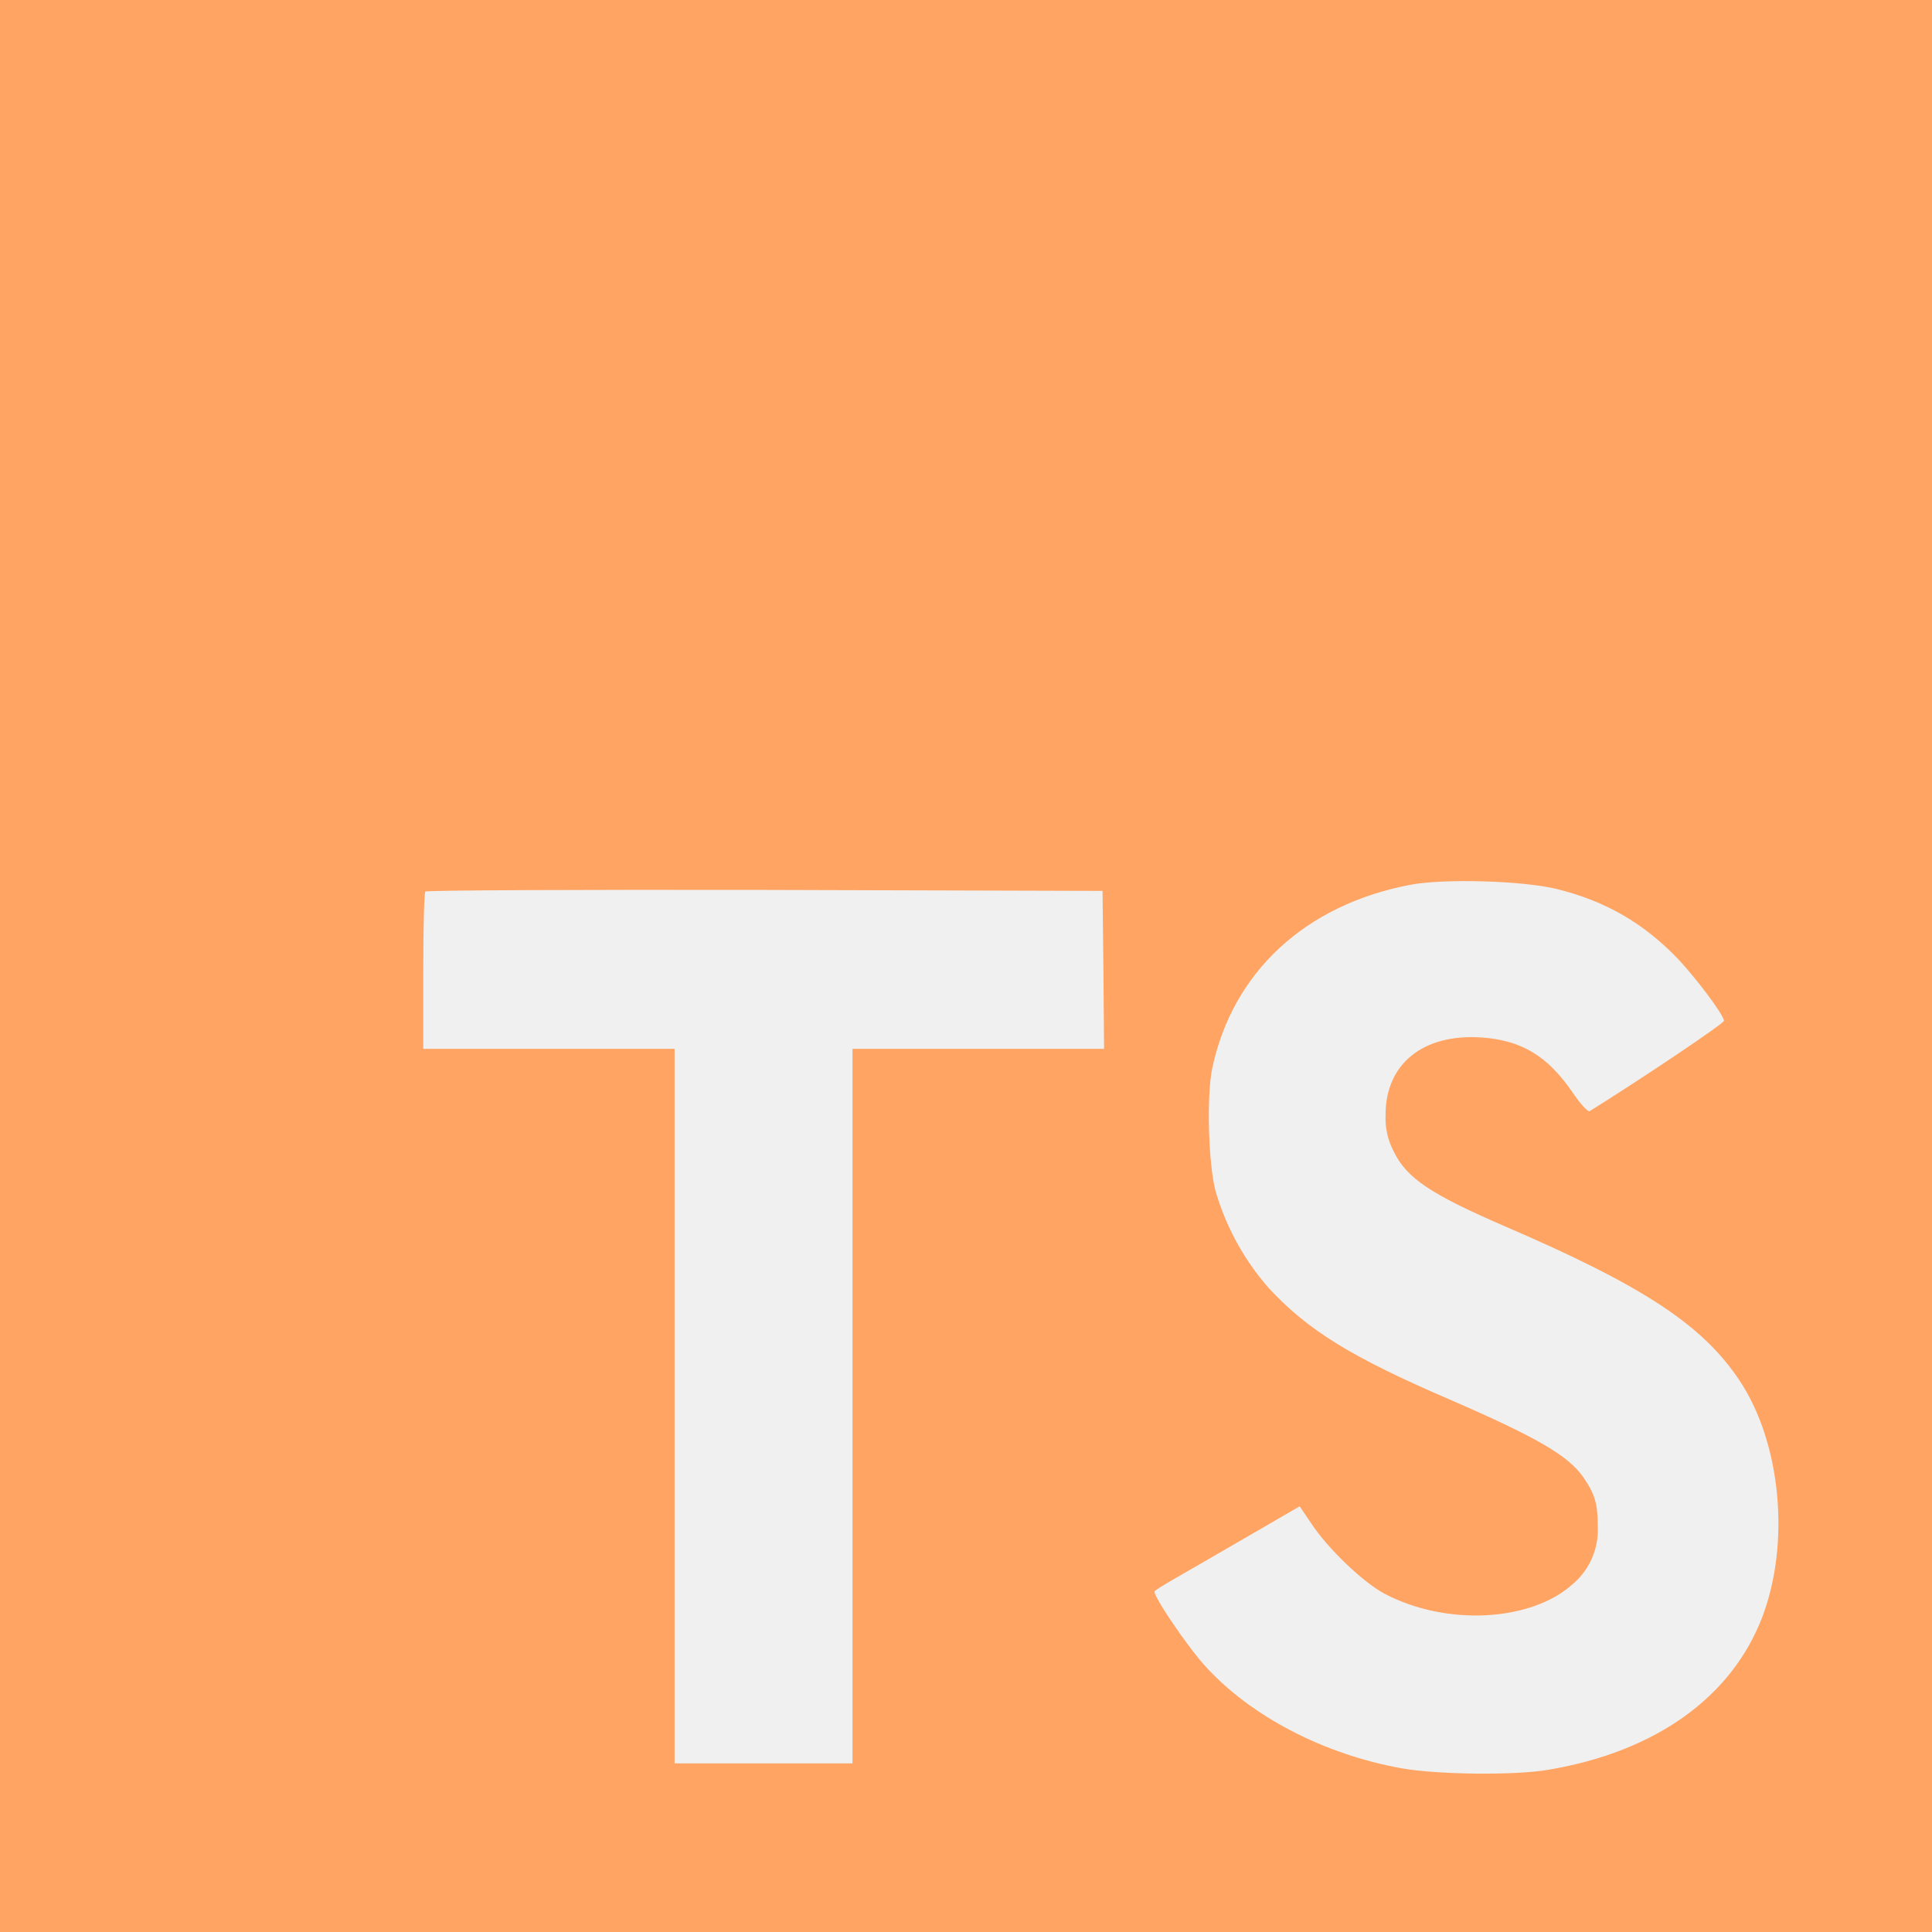
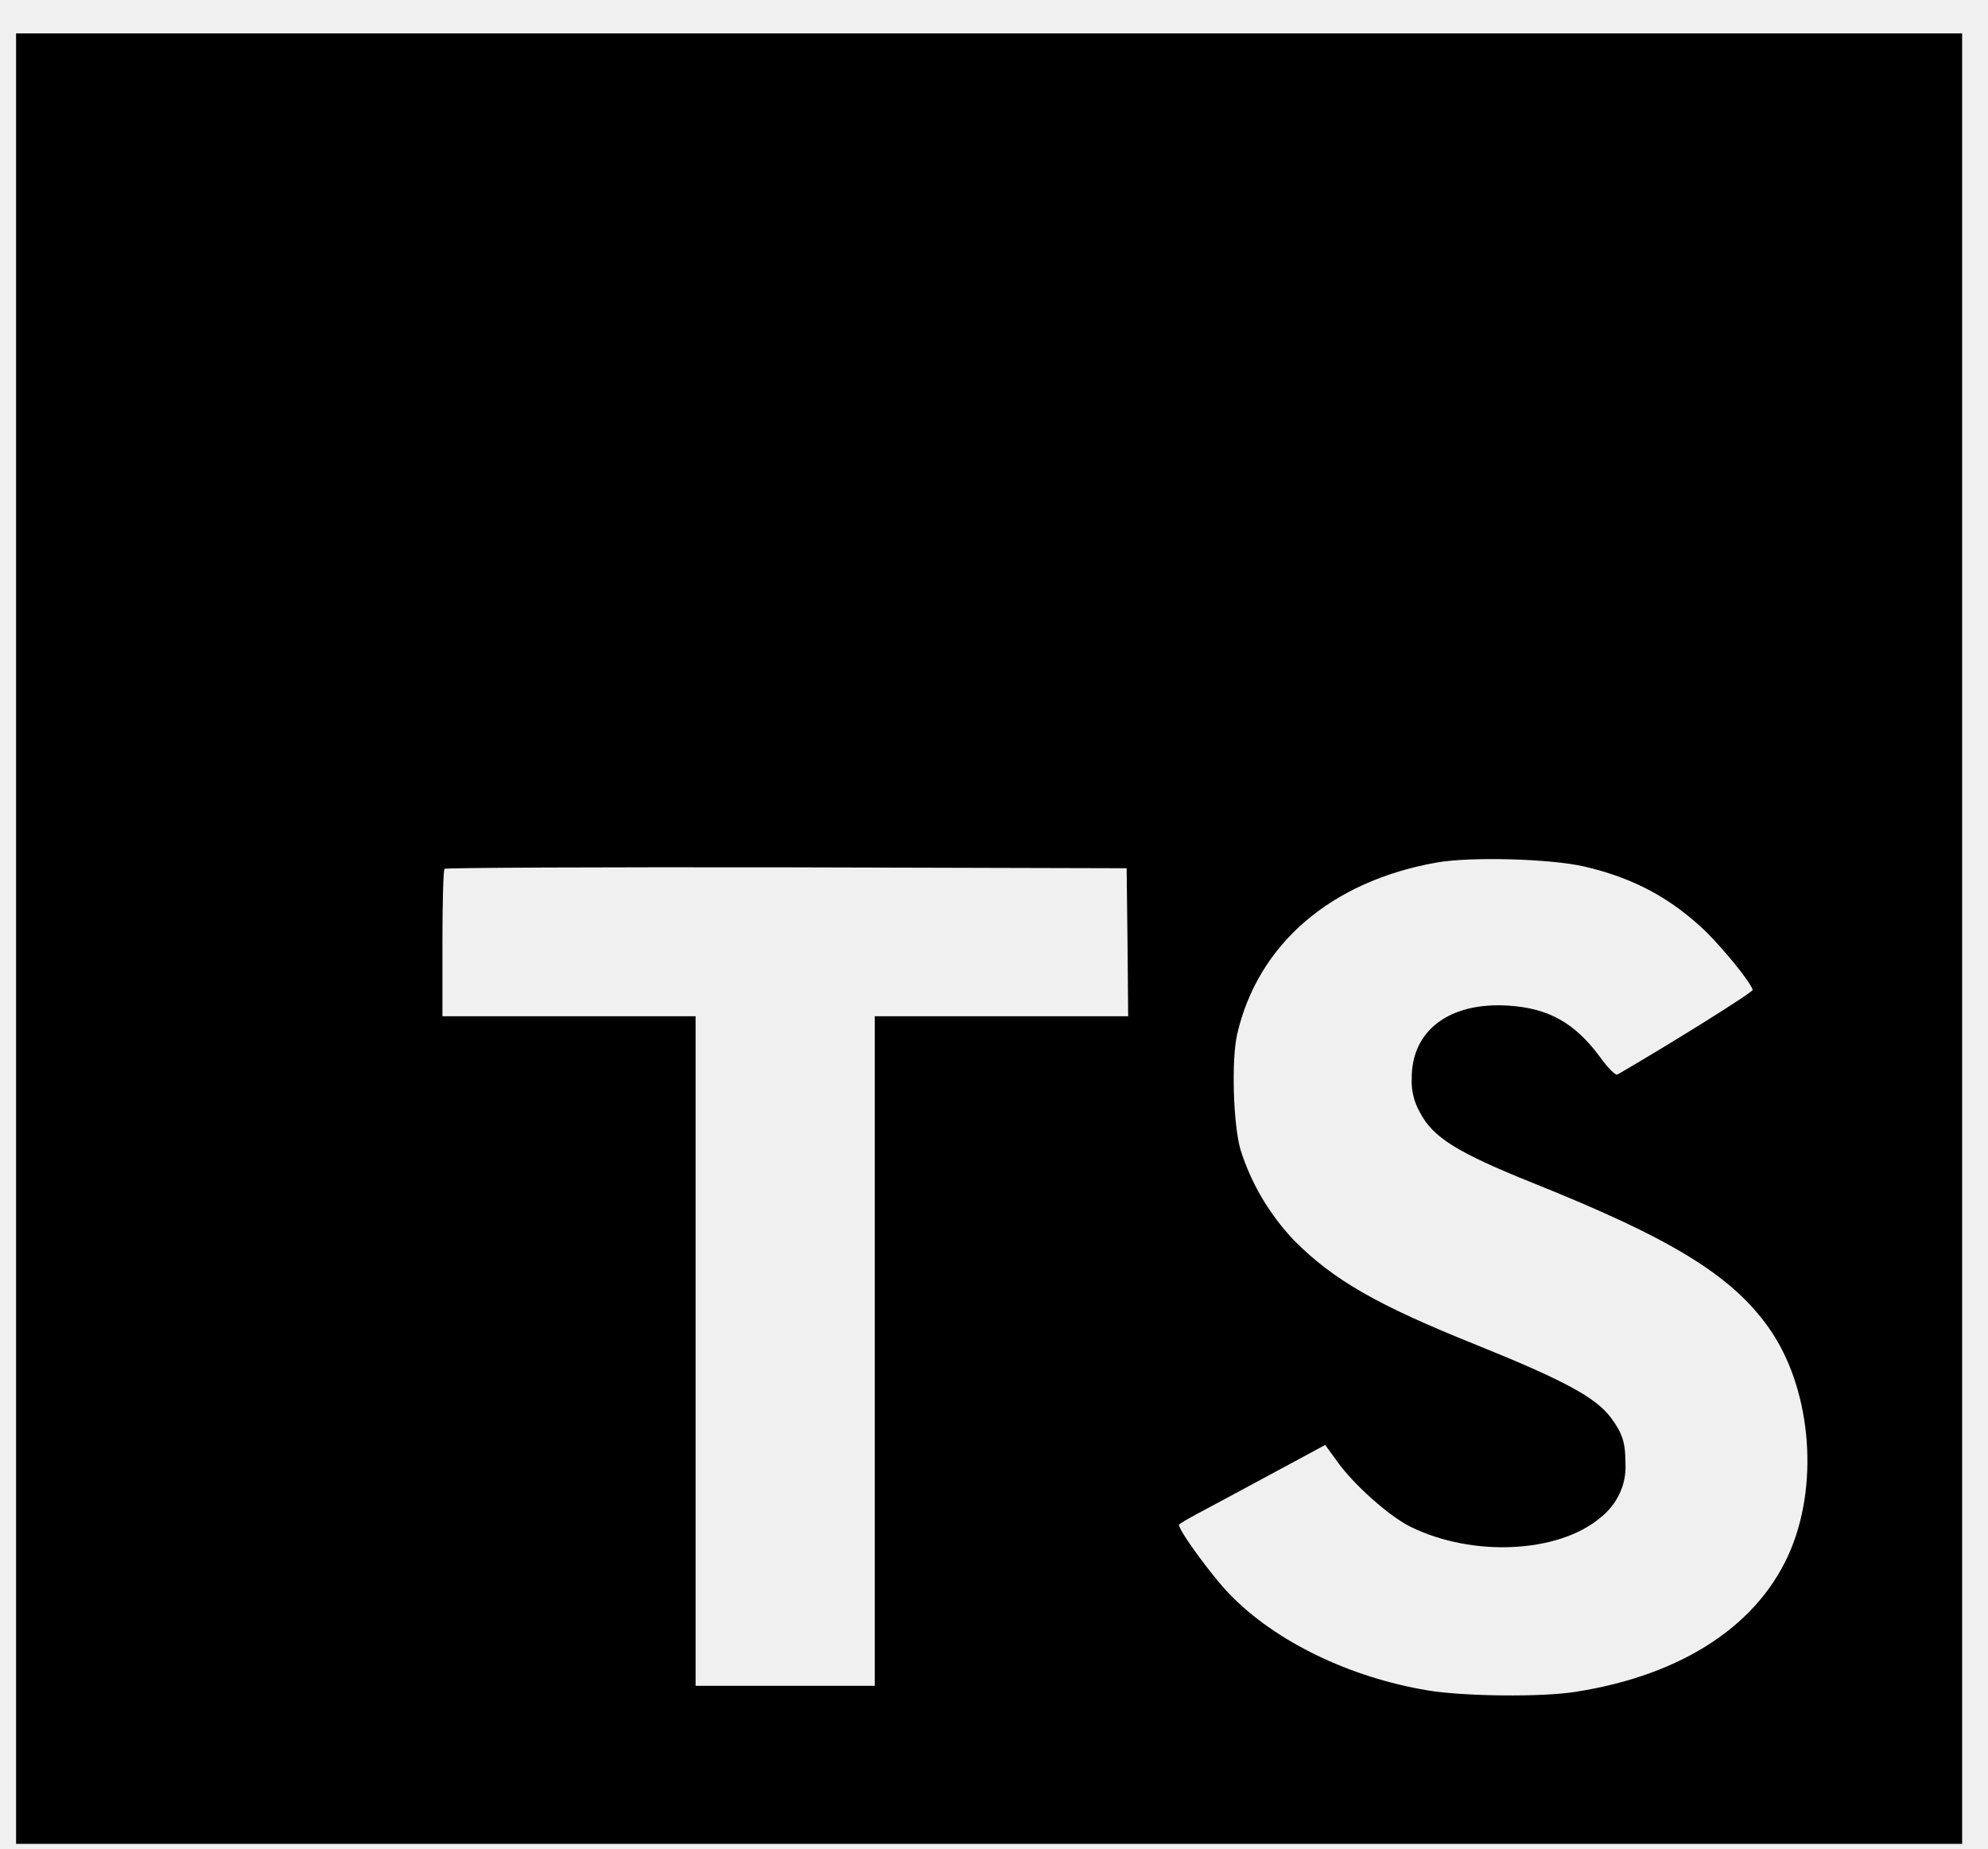
- <svg xmlns="http://www.w3.org/2000/svg" fill="#FFA462" width="800px" height="800px" viewBox="0 0 24 24" role="img">
-   <path d="M0 12v12h24V0H0zm19.341-.956c.61.152 1.074.423 1.501.865.221.236.549.666.575.77.008.03-1.036.73-1.668 1.123-.023.015-.115-.084-.217-.236-.31-.45-.633-.644-1.128-.678-.728-.05-1.196.331-1.192.967a.88.88 0 0 0 .102.45c.16.331.458.53 1.39.933 1.719.74 2.454 1.227 2.911 1.92.51.773.625 2.008.278 2.926-.38.998-1.325 1.676-2.655 1.9-.411.073-1.386.062-1.828-.018-.964-.172-1.878-.648-2.442-1.273-.221-.243-.652-.88-.625-.925.011-.016.11-.077.22-.141.108-.061.511-.294.892-.515l.69-.4.145.214c.202.308.643.731.91.872.766.404 1.817.347 2.335-.118a.883.883 0 0 0 .313-.72c0-.278-.035-.4-.18-.61-.186-.266-.567-.49-1.649-.96-1.238-.533-1.771-.864-2.259-1.39a3.165 3.165 0 0 1-.659-1.2c-.091-.339-.114-1.189-.042-1.531.255-1.197 1.158-2.03 2.461-2.278.423-.08 1.406-.05 1.821.053zm-5.634 1.002l.008.983H10.59v8.876H8.38v-8.876H5.258v-.964c0-.534.011-.98.026-.99.012-.016 1.913-.024 4.217-.02l4.195.012z" />
+ <svg xmlns="http://www.w3.org/2000/svg" width="57" height="53" viewBox="0 0 57 53" fill="none">
+   <g clip-path="url(#clip0_499_6365)">
+     <path d="M0.461 26.91V52.862H56.258V0.958H0.461V26.91ZM45.426 24.843C46.844 25.171 47.923 25.758 48.916 26.713C49.43 27.224 50.192 28.154 50.253 28.379C50.271 28.444 47.844 29.957 46.375 30.807C46.321 30.84 46.107 30.626 45.87 30.297C45.15 29.324 44.399 28.904 43.248 28.831C41.555 28.723 40.467 29.547 40.477 30.922C40.461 31.26 40.543 31.596 40.714 31.895C41.086 32.611 41.779 33.041 43.945 33.913C47.942 35.513 49.651 36.566 50.713 38.065C51.899 39.737 52.166 42.408 51.359 44.393C50.476 46.551 48.279 48.018 45.187 48.502C44.231 48.66 41.965 48.636 40.937 48.463C38.696 48.091 36.571 47.062 35.26 45.71C34.746 45.185 33.744 43.807 33.807 43.71C33.832 43.675 34.062 43.543 34.318 43.405C34.569 43.273 35.506 42.769 36.392 42.291L37.996 41.426L38.333 41.889C38.803 42.555 39.828 43.47 40.449 43.775C42.23 44.648 44.673 44.525 45.877 43.519C46.119 43.33 46.311 43.09 46.437 42.82C46.564 42.55 46.621 42.256 46.605 41.962C46.605 41.361 46.524 41.097 46.187 40.643C45.754 40.068 44.868 39.583 42.353 38.567C39.475 37.414 38.236 36.698 37.101 35.561C36.393 34.81 35.87 33.924 35.569 32.966C35.357 32.233 35.304 30.394 35.471 29.655C36.064 27.066 38.163 25.264 41.193 24.728C42.176 24.555 44.461 24.62 45.426 24.843ZM32.328 27.01L32.347 29.136H25.081V48.331H19.944V29.136H12.685V27.051C12.685 25.896 12.711 24.931 12.746 24.91C12.774 24.875 17.193 24.858 22.55 24.866L32.303 24.892L32.328 27.01Z" fill="black" />
+   </g>
+   <defs>
+     <clipPath id="clip0_499_6365">
+       <rect width="55.796" height="51.904" fill="white" transform="translate(0.461914 0.958374)" />
+     </clipPath>
+   </defs>
</svg>
